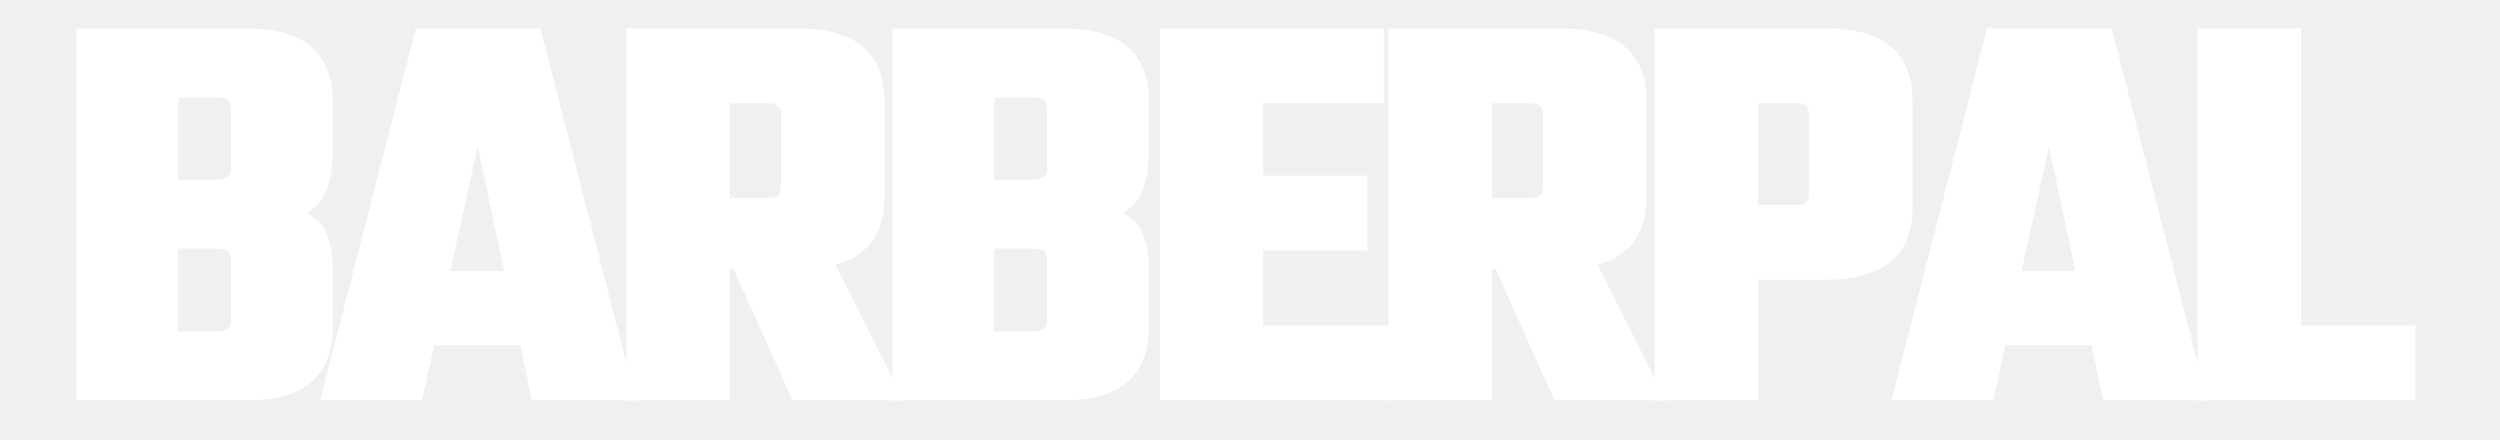
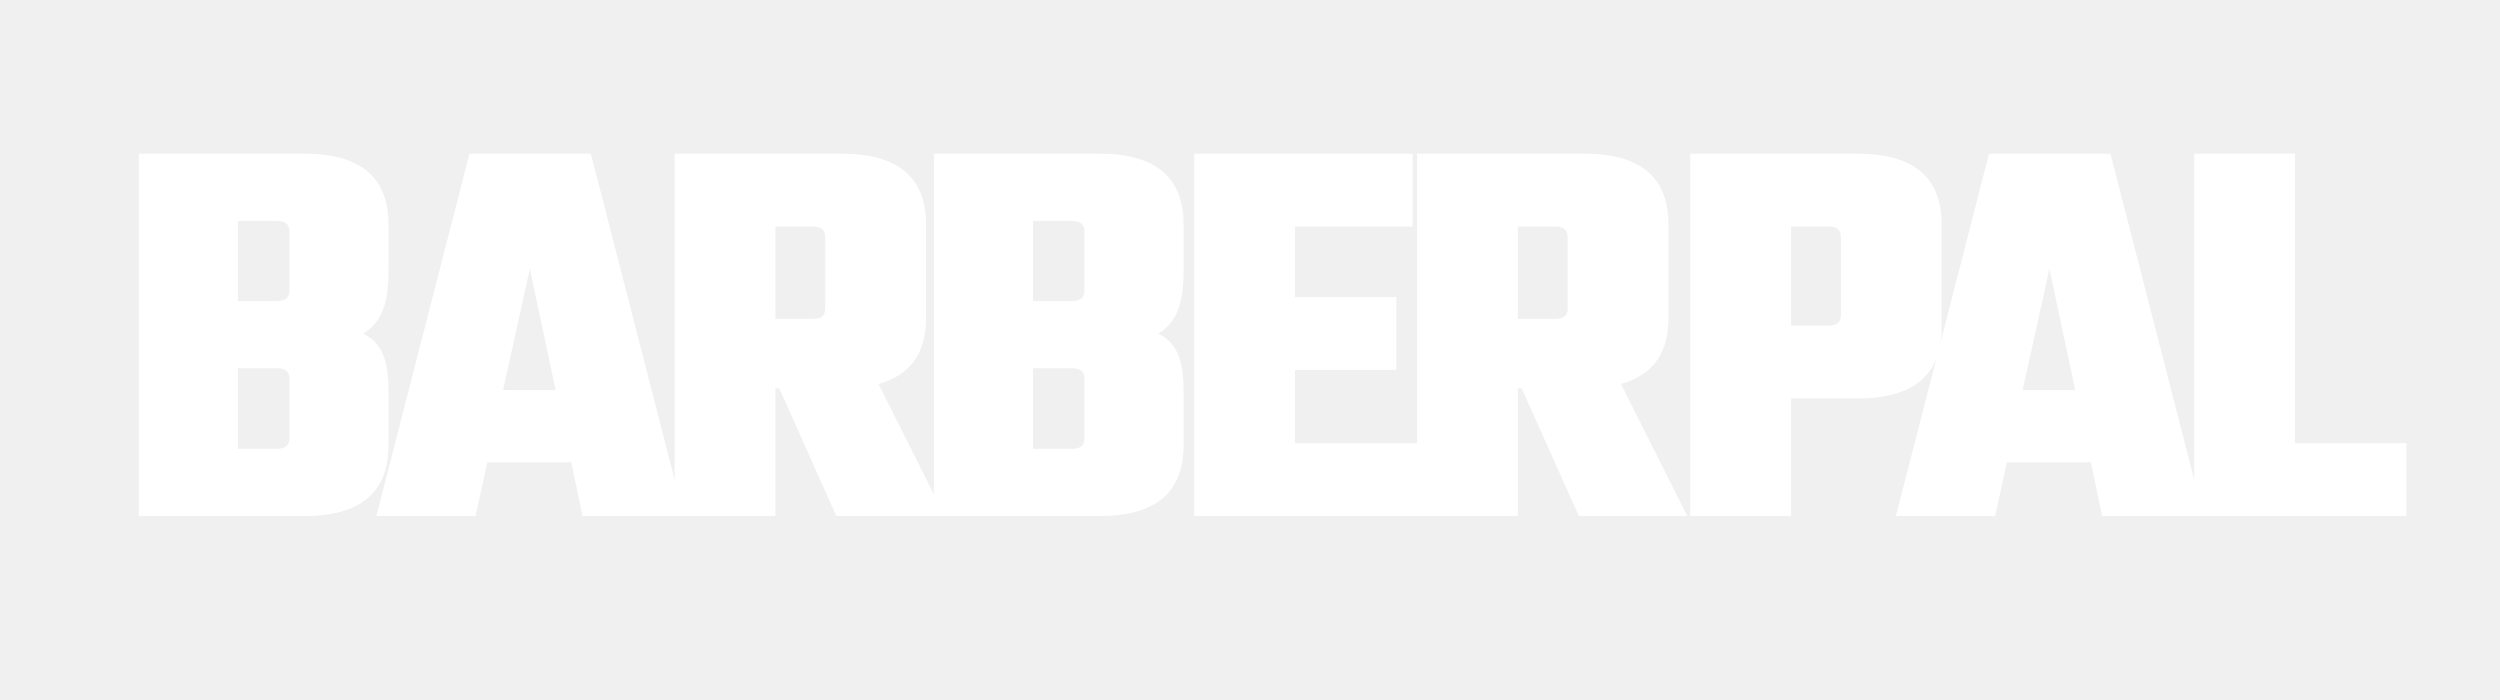
- <svg xmlns="http://www.w3.org/2000/svg" id="a" viewBox="0 0 870 153">
-   <path d="M85.88,10.42c21.4,0,29.4,9.8,29.4,24.8v16.4c0,10.4-1.8,18.4-9.6,22.6,7.8,3.4,9.6,10.4,9.6,20.6v19.2c0,15-8,24.8-29.4,24.8H27.08V10.42h58.8ZM80.88,37.82c0-3-1.6-4.4-5-4.4h-14.4v29.6h14.4c3.4,0,5-1.4,5-4.4v-20.8ZM80.88,90.42c0-3-1.6-4.4-5-4.4h-14.4v29.8h14.4c3.4,0,5-1.4,5-4.4v-21Z" style="fill:#fff; stroke:#fff; stroke-miterlimit:10;" />
-   <path d="M181.48,119.61h-30.8l-4.2,19.2h-34.4L145.08,10.42h42.6l33,128.4h-35.2l-4-19.2ZM176.08,94.82l-9.8-46.2-10.2,46.2h20Z" style="fill:#fff; stroke:#fff; stroke-miterlimit:10;" />
-   <path d="M255.68,93.21h-2.2v45.6h-35V10.42h59.4c21.4,0,29.4,9.8,29.4,24.8v33.2c0,11.8-4.8,20.2-17.2,23.4l23.6,47h-37.6l-20.4-45.6ZM253.48,35.42v34h13.8c3.4,0,5-1.4,5-4.4v-25.2c0-3-1.6-4.4-5-4.4h-13.8Z" style="fill:#fff; stroke:#fff; stroke-miterlimit:10;" />
-   <path d="M369.88,10.42c21.4,0,29.4,9.8,29.4,24.8v16.4c0,10.4-1.8,18.4-9.6,22.6,7.8,3.4,9.6,10.4,9.6,20.6v19.2c0,15-8,24.8-29.4,24.8h-58.8V10.42h58.8ZM364.88,37.82c0-3-1.6-4.4-5-4.4h-14.4v29.6h14.4c3.4,0,5-1.4,5-4.4v-20.8ZM364.88,90.42c0-3-1.6-4.4-5-4.4h-14.4v29.8h14.4c3.4,0,5-1.4,5-4.4v-21Z" style="fill:#fff; stroke:#fff; stroke-miterlimit:10;" />
-   <path d="M482.88,113.81v25h-78.8V10.42h77v25h-42v26.2h36.2v25h-36.2v27.2h43.8Z" style="fill:#fff; stroke:#fff; stroke-miterlimit:10;" />
-   <path d="M520.88,93.21h-2.2v45.6h-35V10.42h59.4c21.4,0,29.4,9.8,29.4,24.8v33.2c0,11.8-4.8,20.2-17.2,23.4l23.6,47h-37.6l-20.4-45.6ZM518.68,35.42v34h13.8c3.4,0,5-1.4,5-4.4v-25.2c0-3-1.6-4.4-5-4.4h-13.8Z" style="fill:#fff; stroke:#fff; stroke-miterlimit:10;" />
-   <path d="M635.67,10.42c21.4,0,29.4,9.8,29.4,24.8v36.8c0,15-8,24.8-29.4,24.8h-24.4v42h-35V10.42h59.4ZM630.07,39.82c0-3-1.6-4.4-5-4.4h-13.8v36.4h13.8c3.4,0,5-1.4,5-4.4v-27.6Z" style="fill:#fff; stroke:#fff; stroke-miterlimit:10;" />
-   <path d="M728.27,119.61h-30.8l-4.2,19.2h-34.4l33-128.4h42.6l33,128.4h-35.2l-4-19.2ZM722.87,94.82l-9.8-46.2-10.2,46.2h20Z" style="fill:#fff; stroke:#fff; stroke-miterlimit:10;" />
-   <path d="M840.07,113.81v25h-74.8V10.42h35v103.4h39.8Z" style="fill:#fff; stroke:#fff; stroke-miterlimit:10;" />
-   <rect id="b" width="870" height="153" style="fill:none; stroke-width:0px;" />
+ <svg xmlns="http://www.w3.org/2000/svg" id="a" viewBox="0 0 893 250">
+   <path d="M108.88,55.42c21.4,0,29.4,9.8,29.4,24.8v16.4c0,10.4-1.8,18.4-9.6,22.6,7.8,3.4,9.6,10.4,9.6,20.6v19.2c0,15-8,24.8-29.4,24.8h-58.8V55.42h58.8ZM103.88,82.82c0-3-1.6-4.4-5-4.4h-14.4v29.6h14.4c3.4,0,5-1.4,5-4.4v-20.8ZM103.88,135.42c0-3-1.6-4.4-5-4.4h-14.4v29.8h14.4c3.4,0,5-1.4,5-4.4v-21Z" style="fill:#fff; stroke:#fff; stroke-miterlimit:10;" />
+   <path d="M204.48,164.61h-30.8l-4.2,19.2h-34.4l33-128.4h42.6l33,128.4h-35.2l-4-19.2ZM199.08,139.82l-9.8-46.2-10.2,46.2h20Z" style="fill:#fff; stroke:#fff; stroke-miterlimit:10;" />
+   <path d="M278.68,138.21h-2.2v45.6h-35V55.42h59.4c21.4,0,29.4,9.8,29.4,24.8v33.2c0,11.8-4.8,20.2-17.2,23.4l23.6,47h-37.6l-20.4-45.6ZM276.48,80.42v34h13.8c3.4,0,5-1.4,5-4.4v-25.2c0-3-1.6-4.4-5-4.4h-13.8Z" style="fill:#fff; stroke:#fff; stroke-miterlimit:10;" />
+   <path d="M392.88,55.42c21.4,0,29.4,9.8,29.4,24.8v16.4c0,10.4-1.8,18.4-9.6,22.6,7.8,3.4,9.6,10.4,9.6,20.6v19.2c0,15-8,24.8-29.4,24.8h-58.8V55.42h58.8ZM387.88,82.82c0-3-1.6-4.4-5-4.4h-14.4v29.6h14.4c3.4,0,5-1.4,5-4.4v-20.8ZM387.88,135.42c0-3-1.6-4.4-5-4.4h-14.4v29.8h14.4c3.4,0,5-1.4,5-4.4v-21Z" style="fill:#fff; stroke:#fff; stroke-miterlimit:10;" />
+   <path d="M505.88,158.81v25h-78.8V55.42h77v25h-42v26.2h36.2v25h-36.2v27.2h43.8Z" style="fill:#fff; stroke:#fff; stroke-miterlimit:10;" />
+   <path d="M543.88,138.21h-2.2v45.6h-35V55.42h59.4c21.4,0,29.4,9.8,29.4,24.8v33.2c0,11.8-4.8,20.2-17.2,23.4l23.6,47h-37.6l-20.4-45.6ZM541.68,80.42v34h13.8c3.4,0,5-1.4,5-4.4v-25.2c0-3-1.6-4.4-5-4.4h-13.8Z" style="fill:#fff; stroke:#fff; stroke-miterlimit:10;" />
+   <path d="M663.67,55.42c21.4,0,29.4,9.8,29.4,24.8v36.8c0,15-8,24.8-29.4,24.8h-24.4v42h-35V55.42h59.4ZM658.07,84.82c0-3-1.6-4.4-5-4.4h-13.8v36.4h13.8c3.4,0,5-1.4,5-4.4v-27.6Z" style="fill:#fff; stroke:#fff; stroke-miterlimit:10;" />
+   <path d="M747.27,164.61h-30.8l-4.2,19.2h-34.4l33-128.4h42.6l33,128.4h-35.2l-4-19.2ZM741.87,139.82l-9.8-46.2-10.2,46.2h20Z" style="fill:#fff; stroke:#fff; stroke-miterlimit:10;" />
+   <path d="M859.07,158.81v25h-74.8V55.42h35v103.4h39.8Z" style="fill:#fff; stroke:#fff; stroke-miterlimit:10;" />
+   <rect id="b" width="893" height="250" style="fill:none; stroke-width:0px;" />
</svg>
